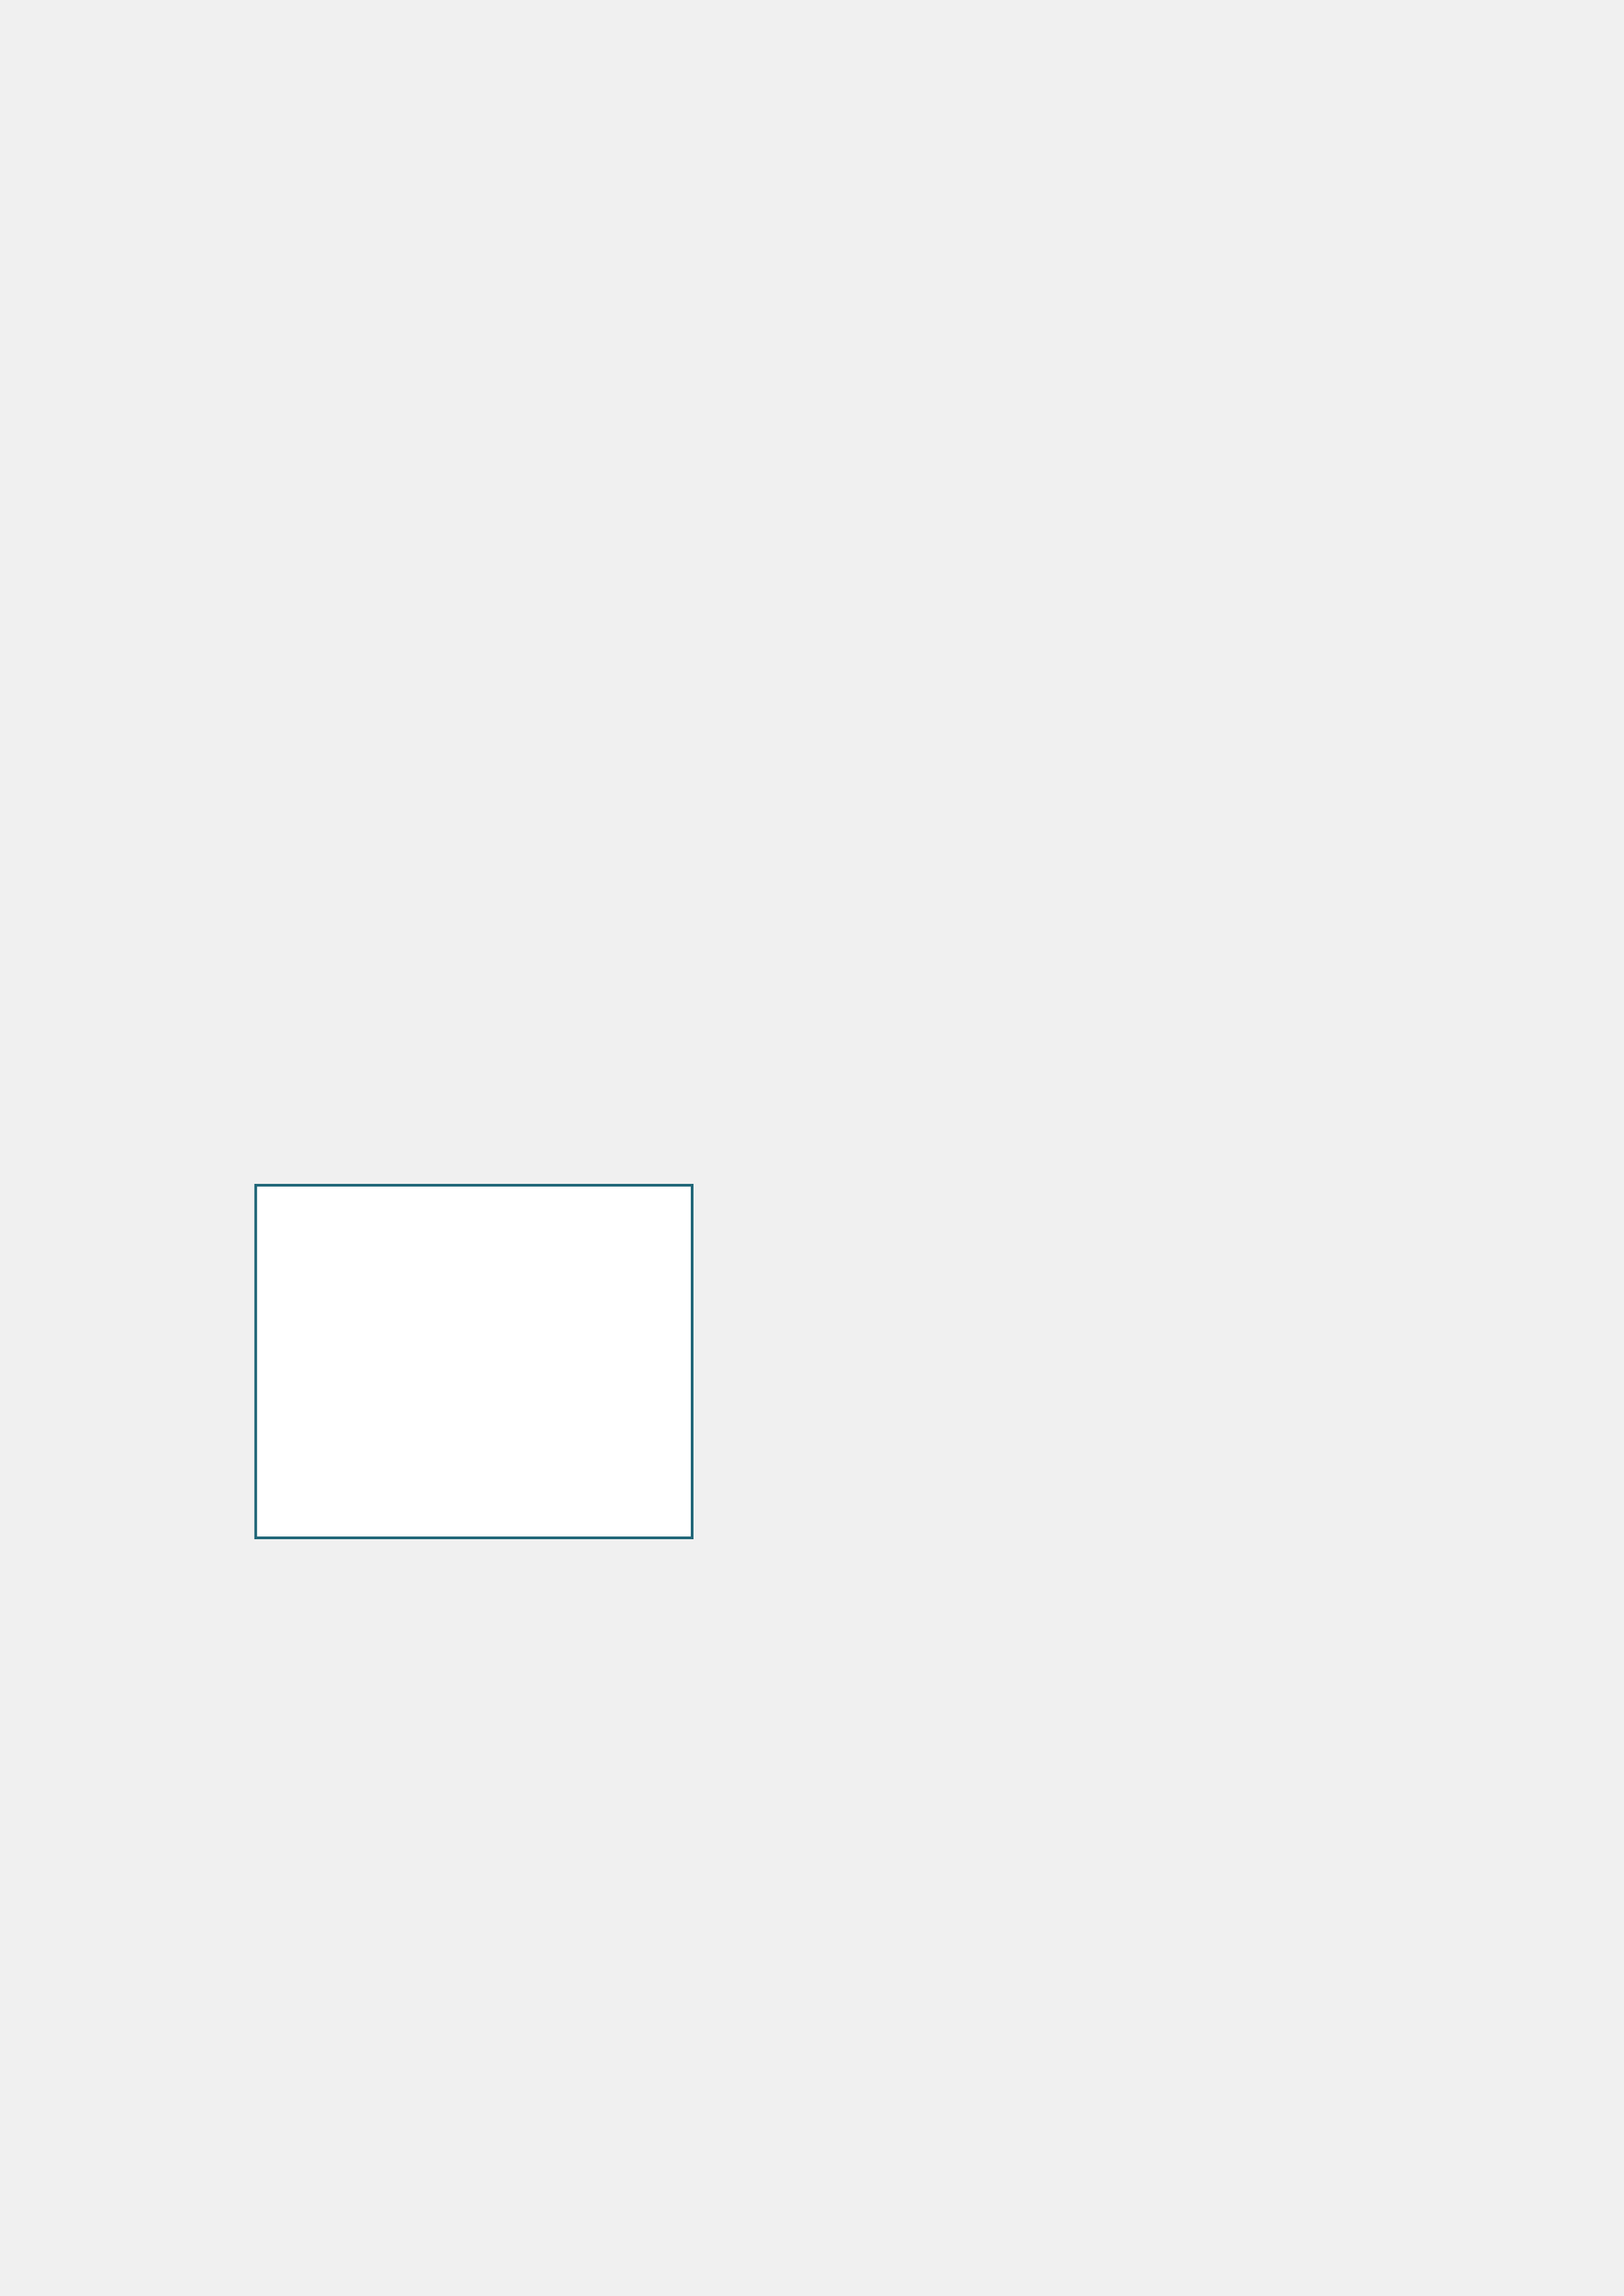
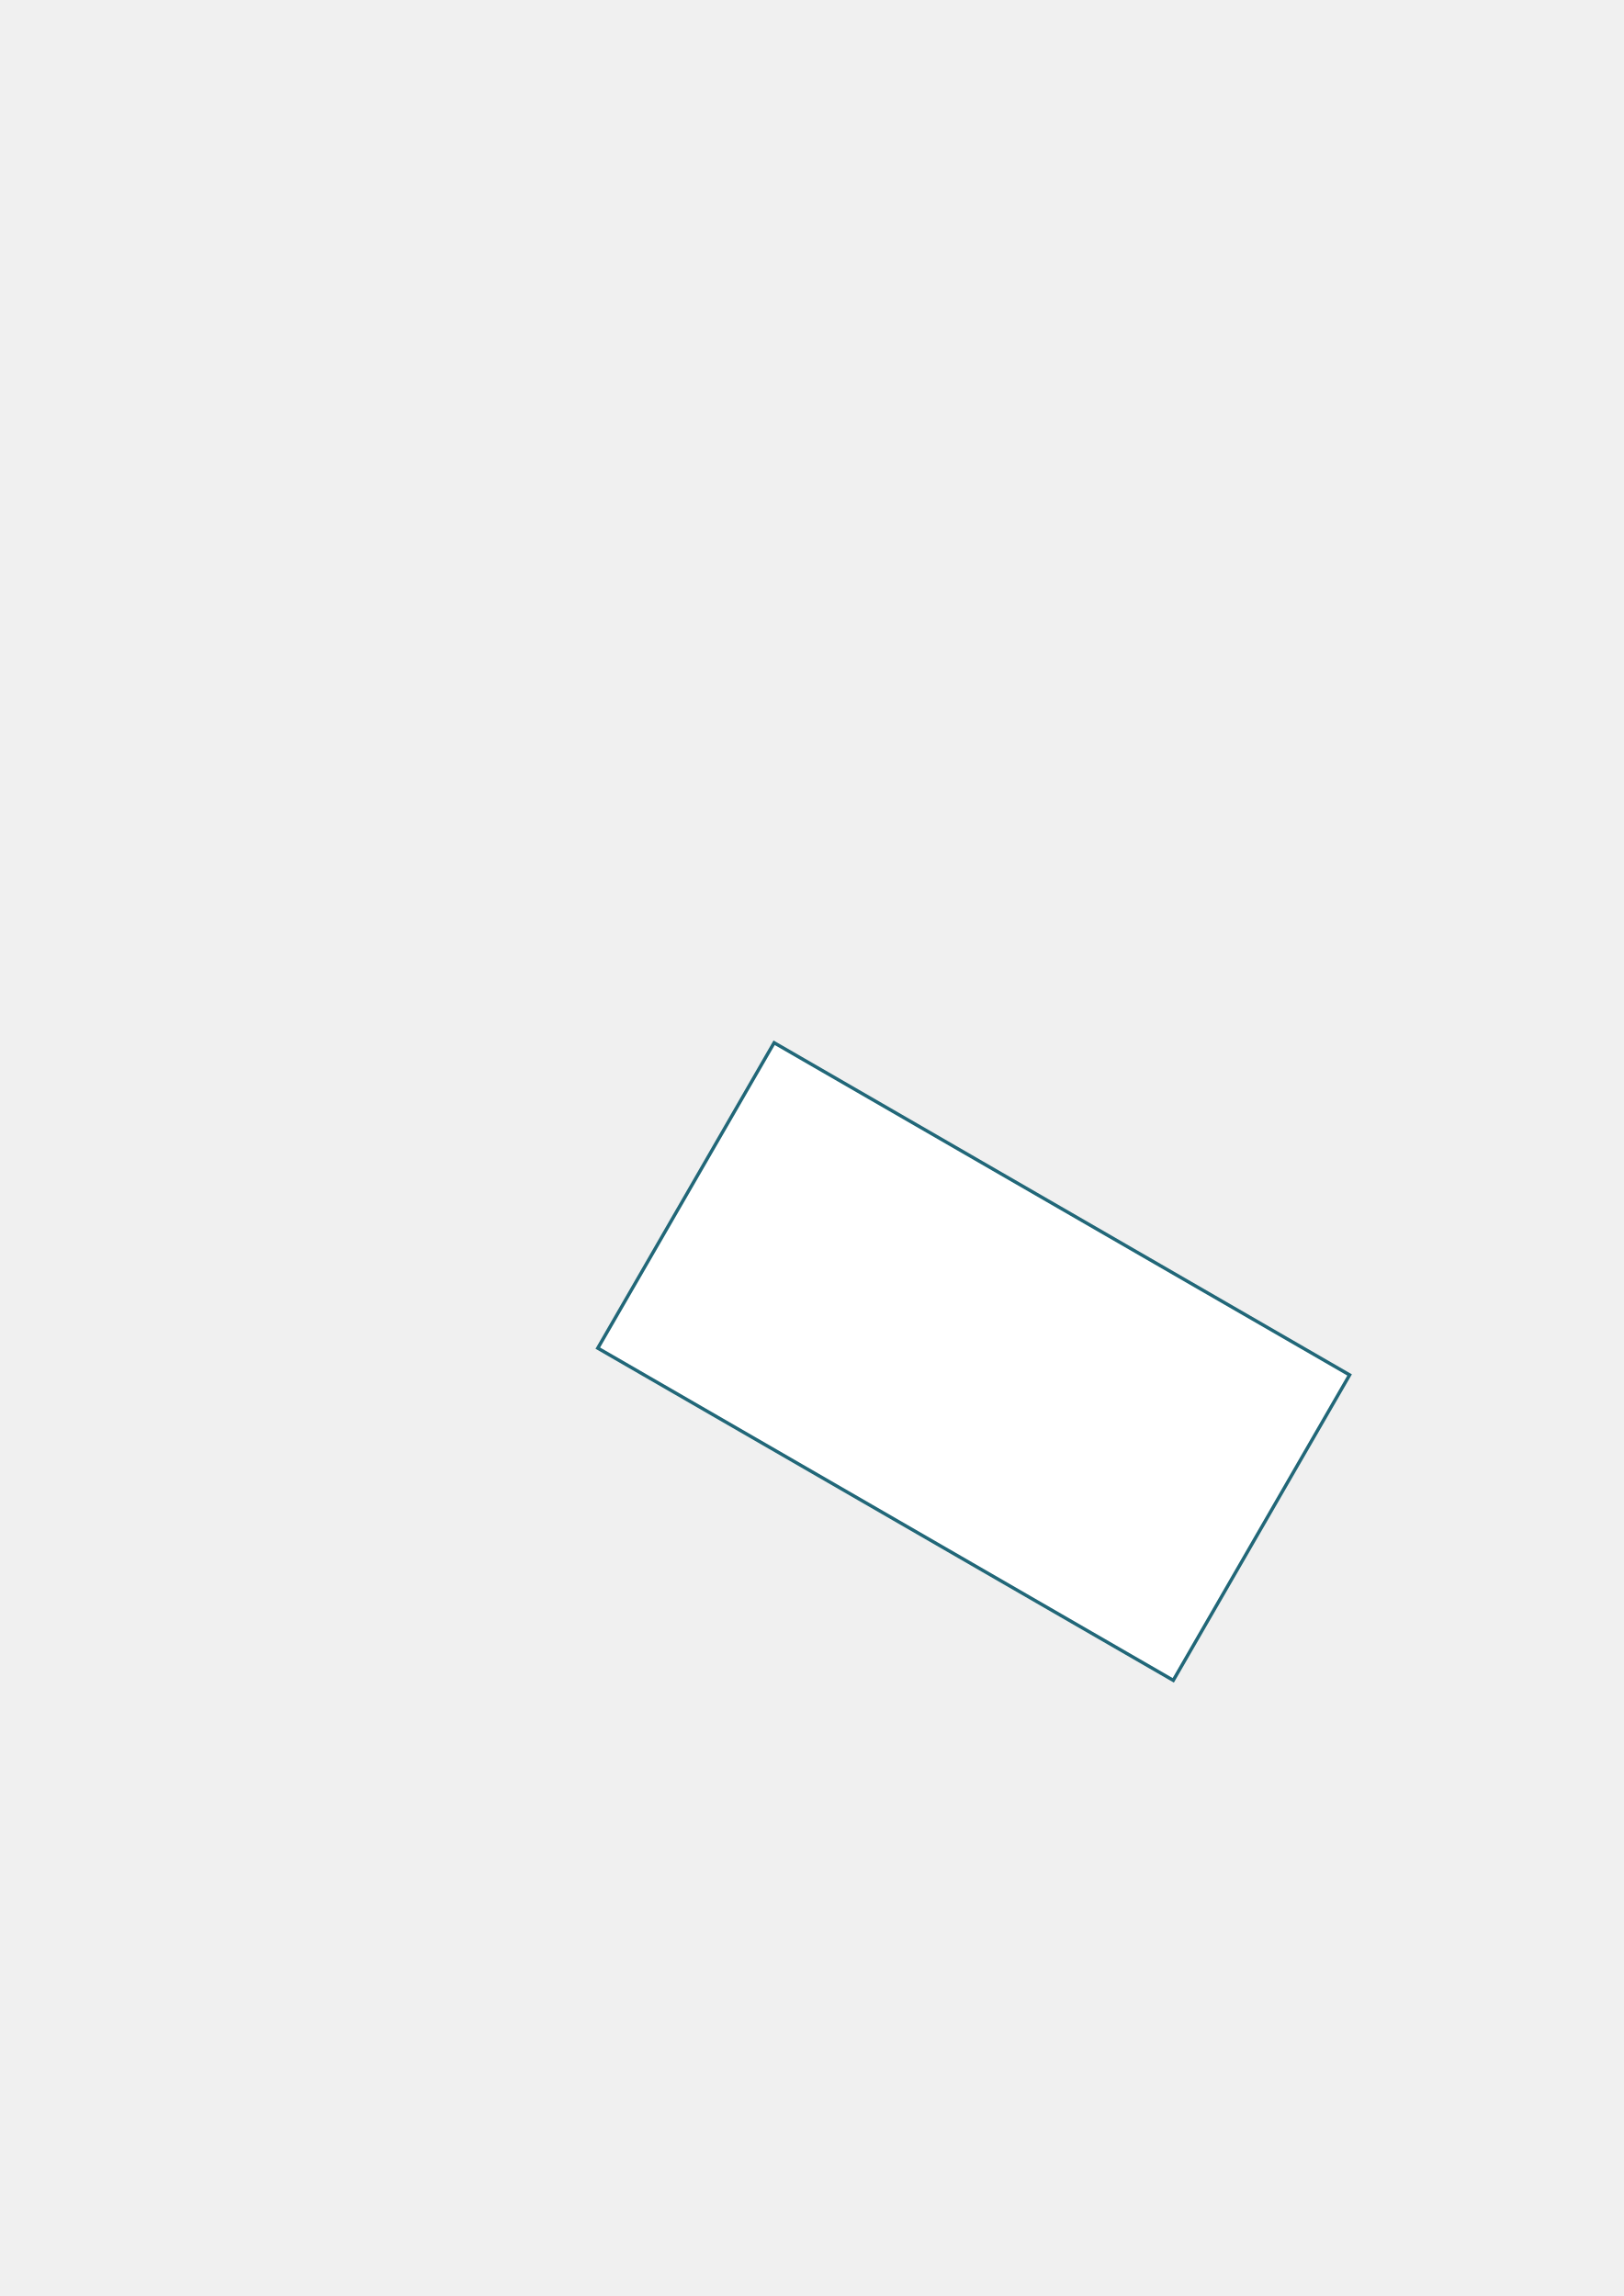
<svg xmlns="http://www.w3.org/2000/svg" width="744.094" height="1052.362" id="svg2" version="1.1">
  <defs id="defs4" />
  <g id="layer1">
-     <rect style="fill:#ffffff;fill-opacity:1;fill-rule:nonzero;stroke:#216778;stroke-width:1.25;stroke-miterlimit:4;stroke-opacity:1;stroke-dasharray:none;stroke-dashoffset:0" id="rect2987" width="200.01" height="161.624" x="117.178" y="543.245" />
+     <rect style="fill:#ffffff;fill-opacity:1;fill-rule:nonzero;stroke:#216778;stroke-width:1.542;stroke-miterlimit:4;stroke-opacity:1;stroke-dasharray:none;stroke-dashoffset:0" id="rect2987" width="304.523" height="161.624" x="546.202" y="236.529" transform="matrix(0.8660254,0.5,-0.5,0.8660254,0,0)" />
  </g>
</svg>
